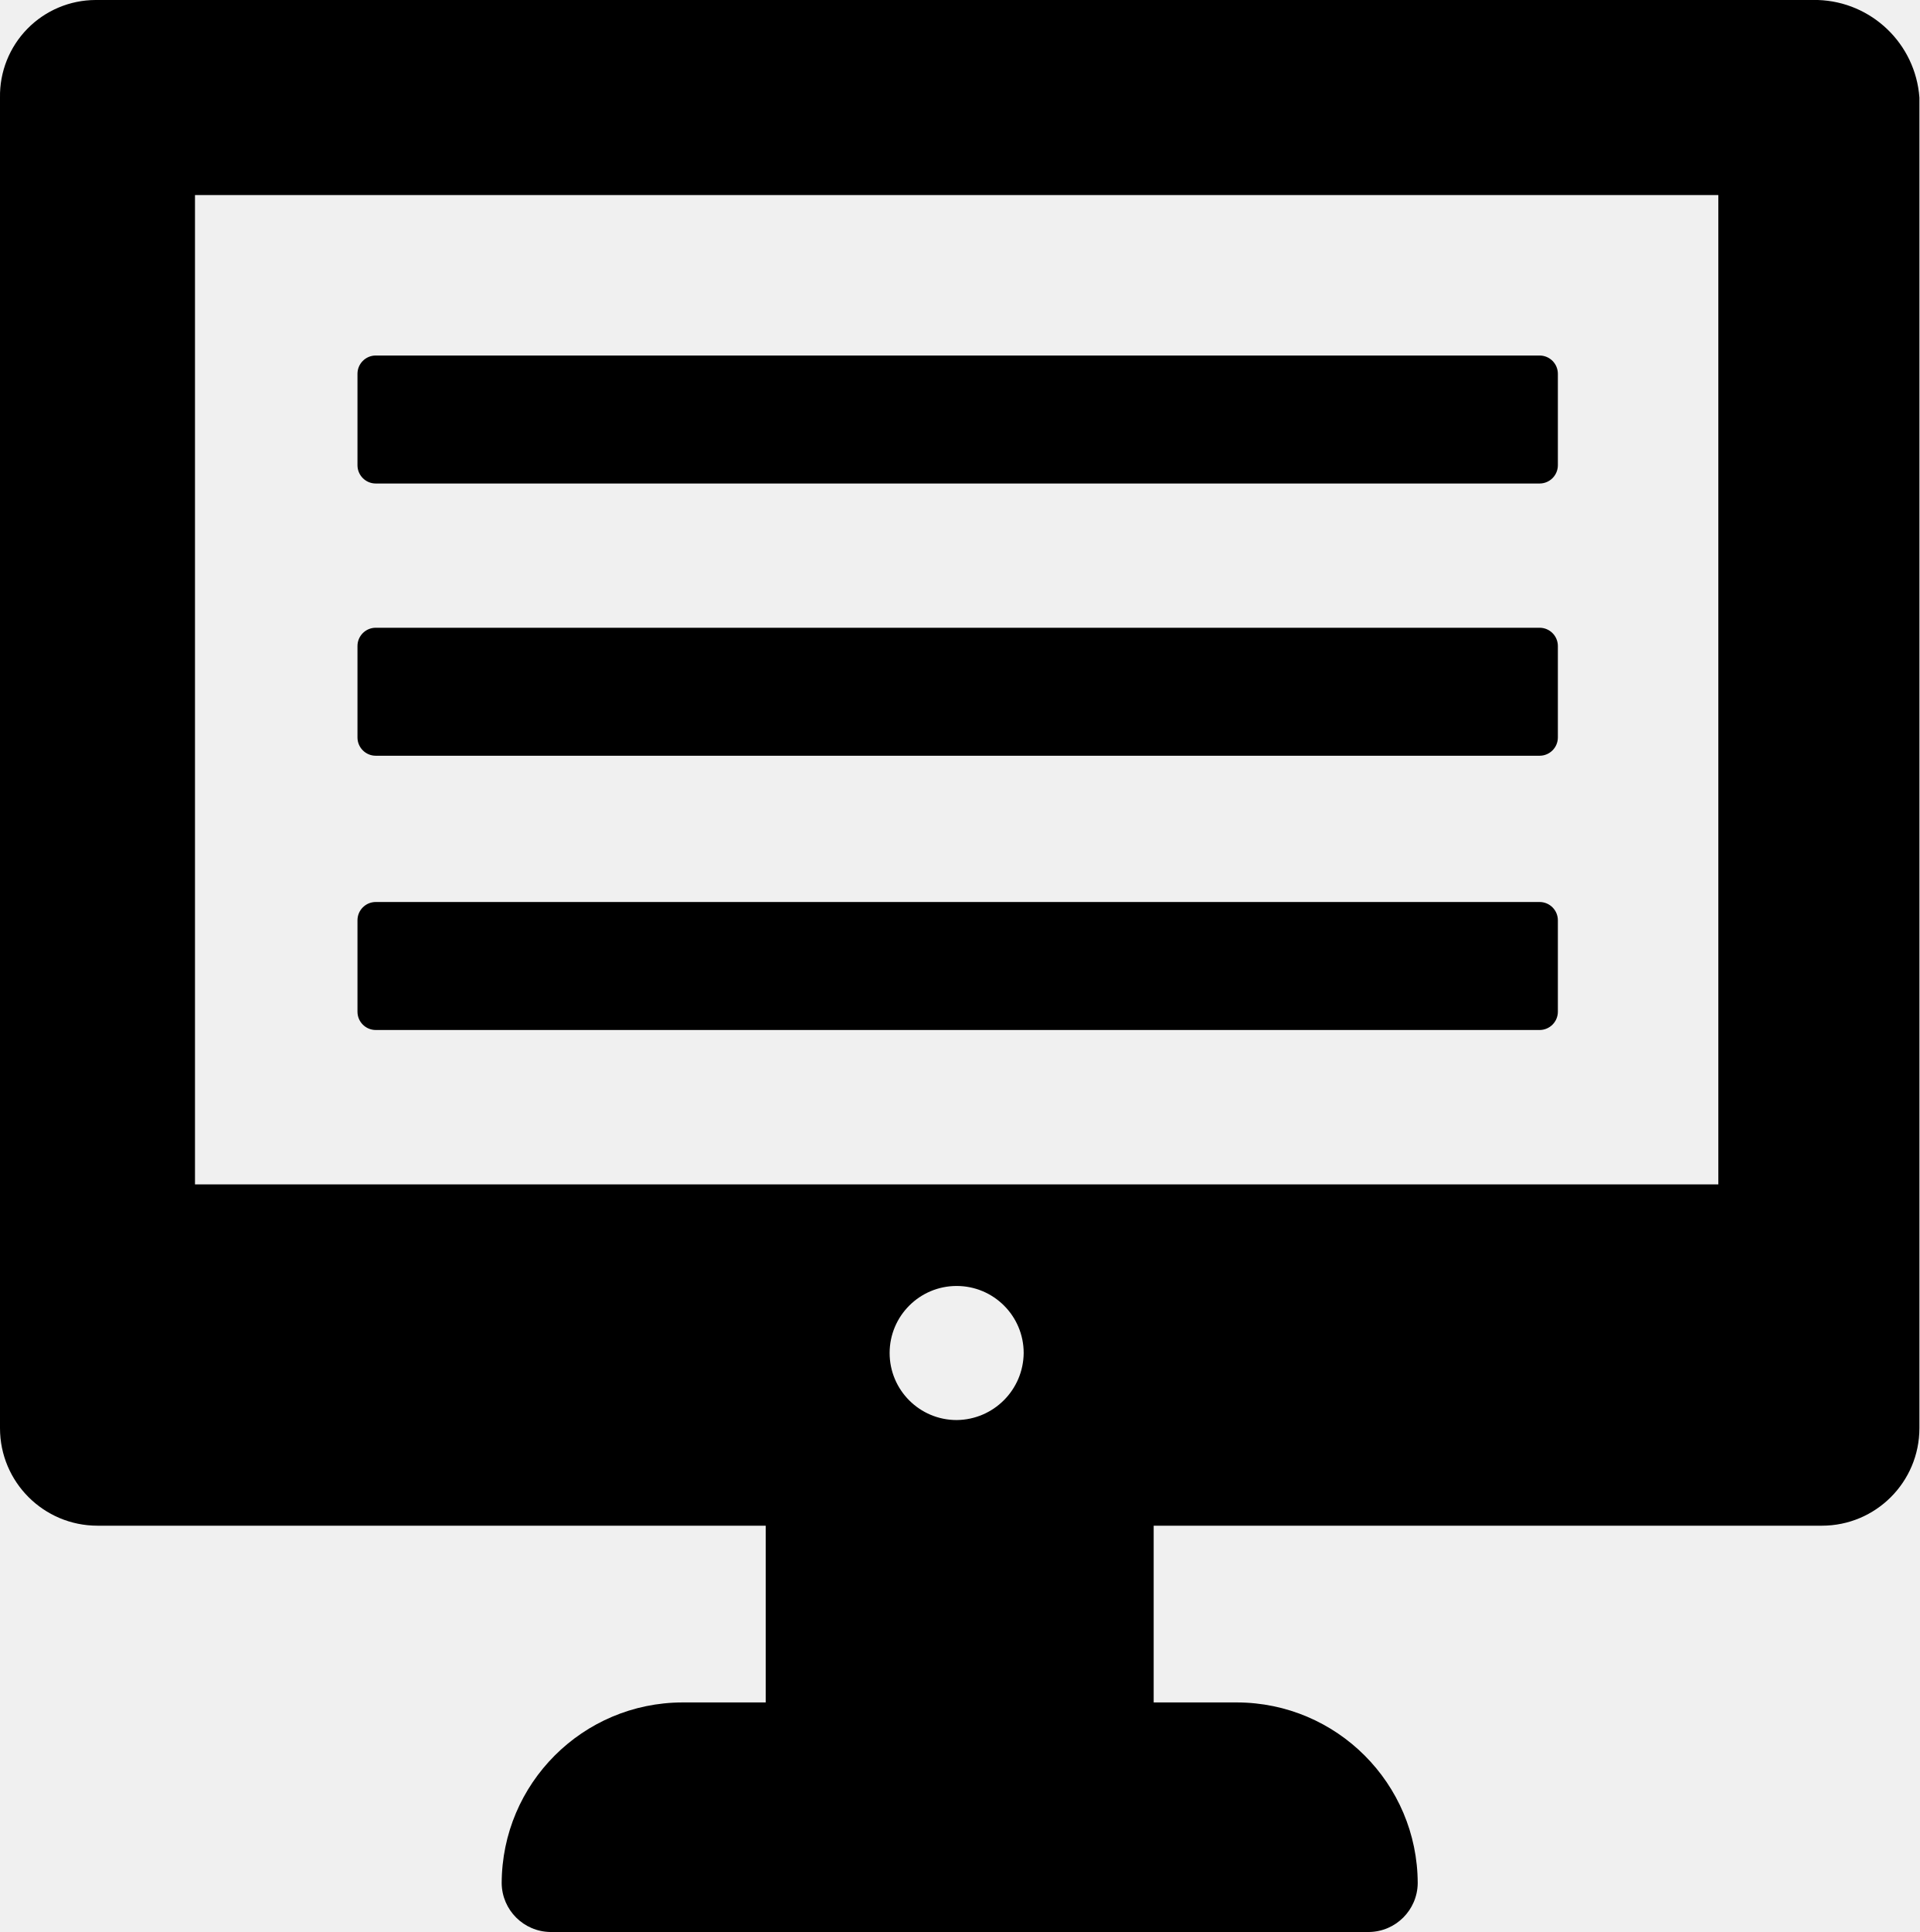
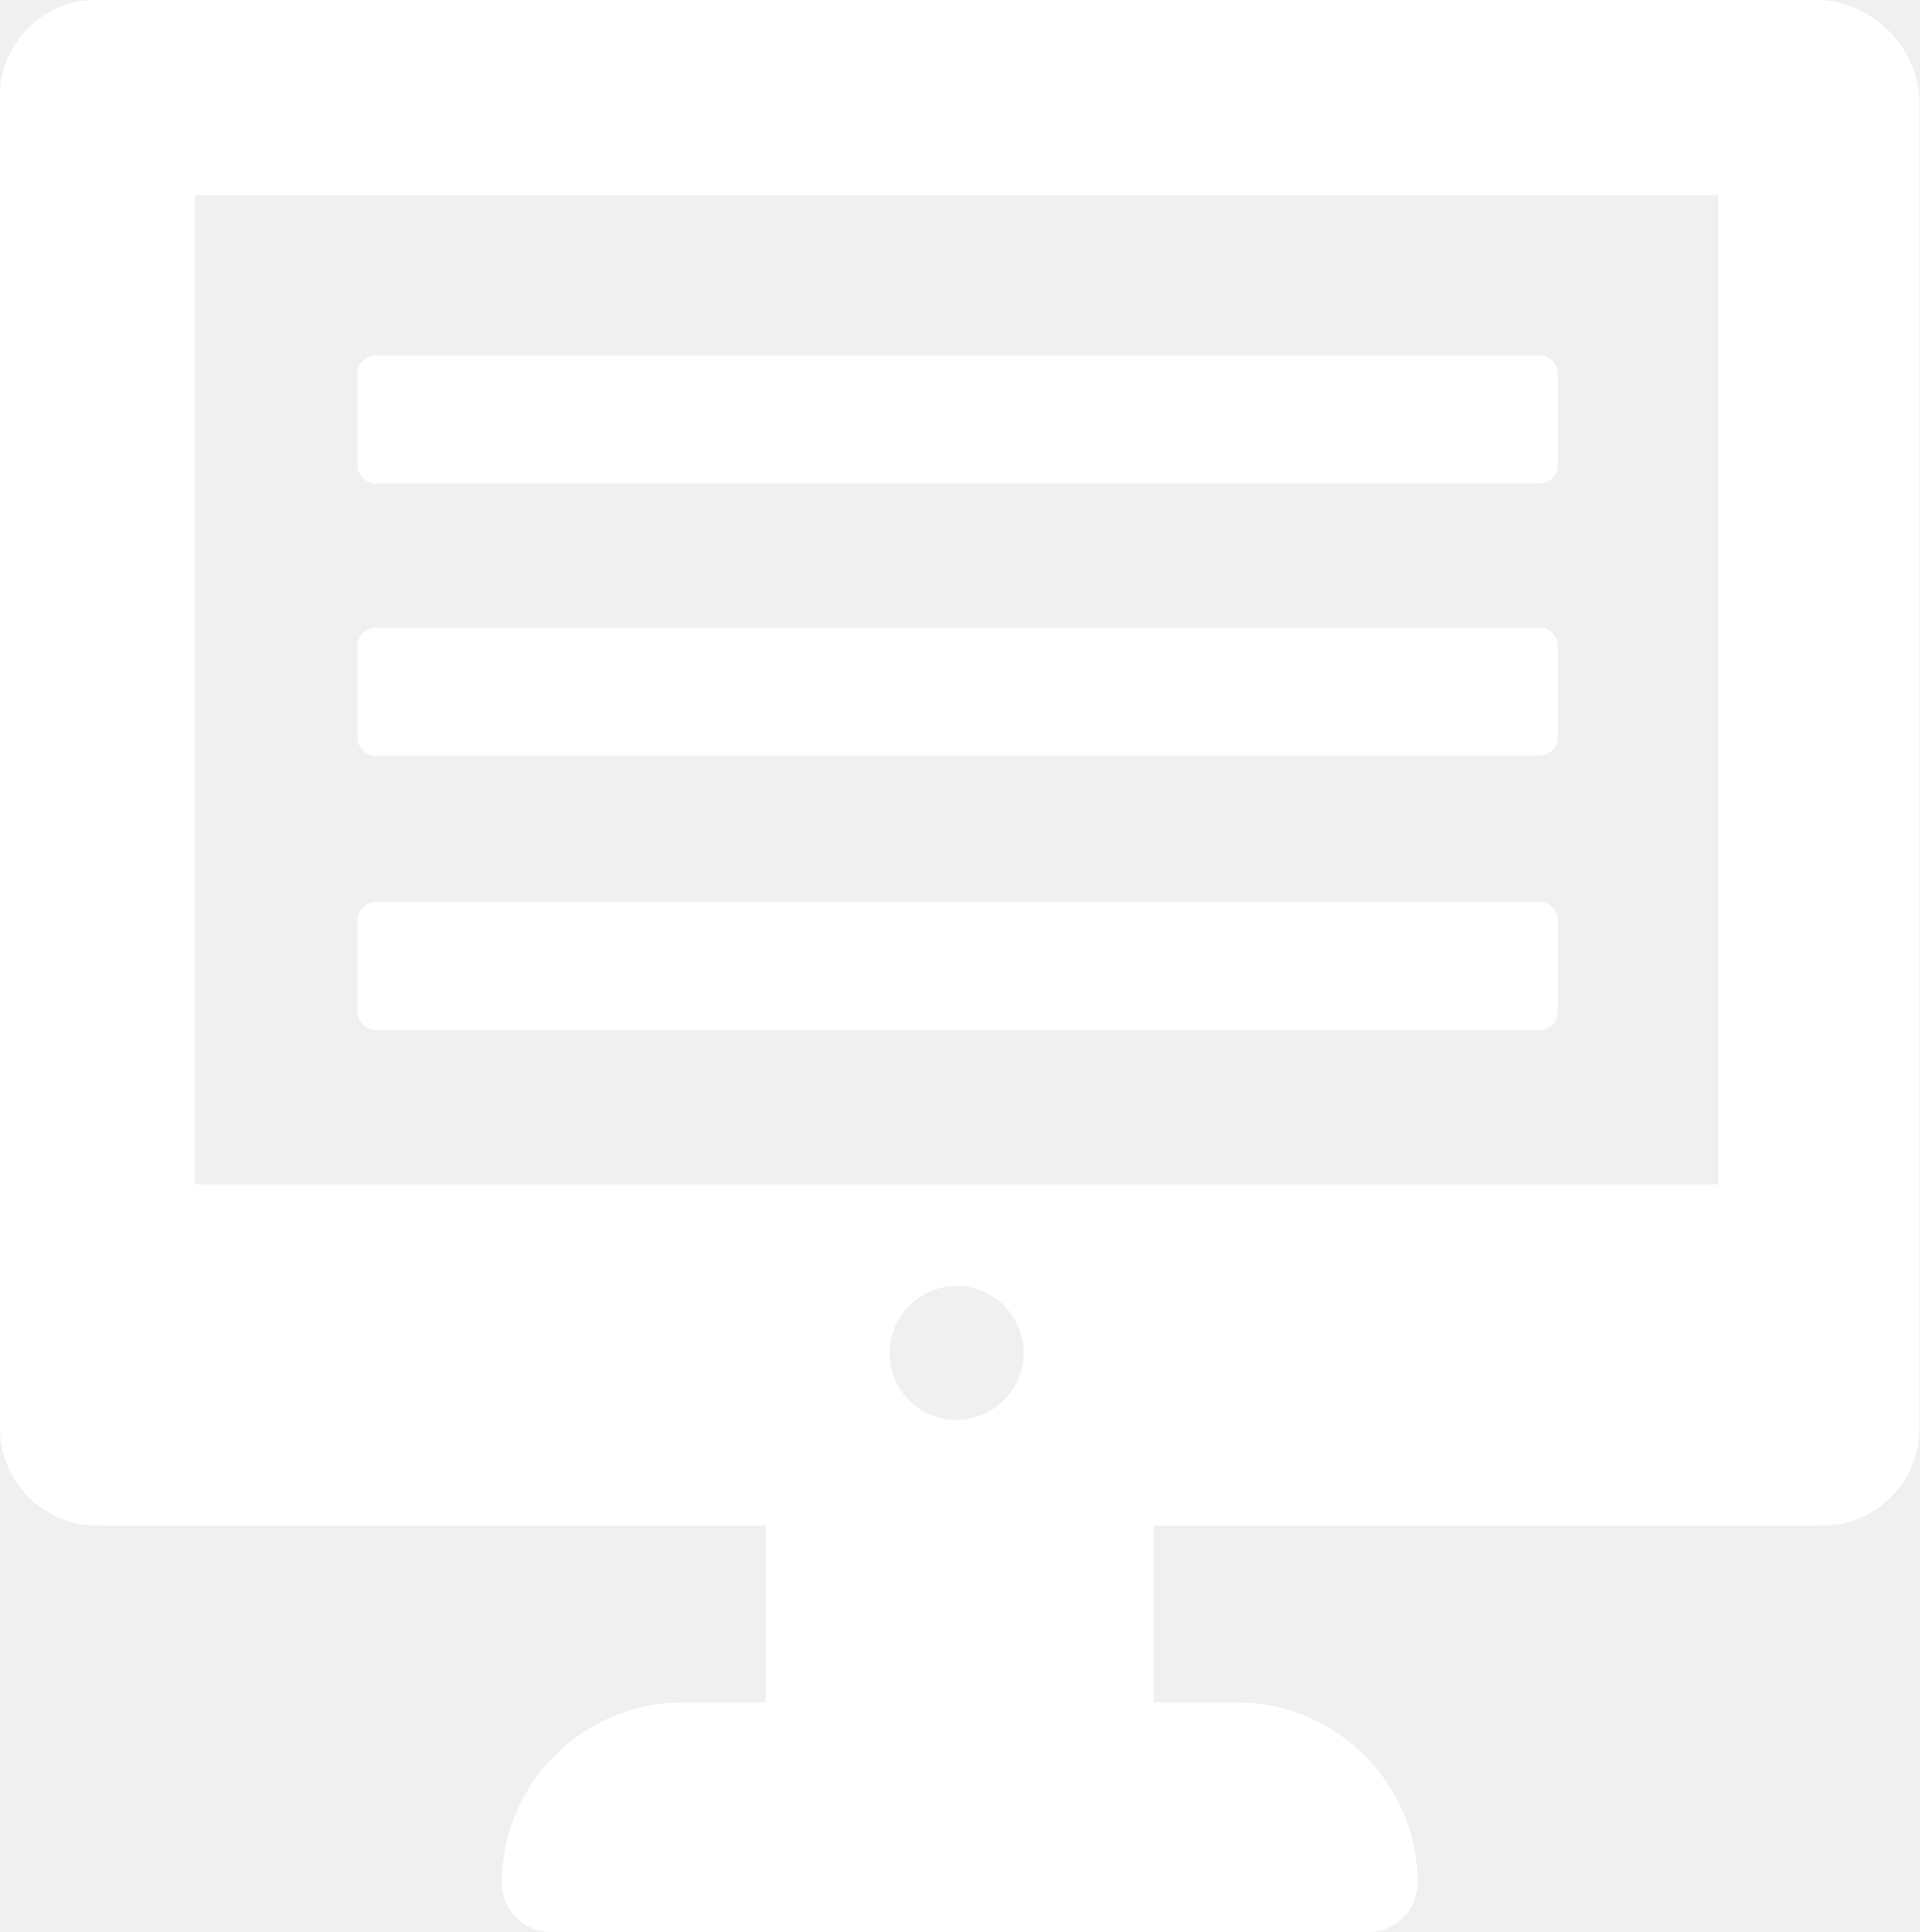
<svg xmlns="http://www.w3.org/2000/svg" viewBox="0 0 94.5 95.1">
+   <defs>
+     <style>.cls-1{fill:#ffffff;}</style>
+   </defs>
  <g id="Layer_2" data-name="Layer 2">
    <g id="Layer_1-2" data-name="Layer 1">
-       <path d="M18.5,50.7H75.8a.9.9,0,0,0,.9-.9V45.3a.9.9,0,0,0-.9-.9H18.5a.9.9,0,0,0-.9.9v4.5A.9.9,0,0,0,18.5,50.7Z" />
-       <path d="M18.5,37.2H75.8a.9.9,0,0,0,.9-.9V31.8a.9.9,0,0,0-.9-.9H18.5a.9.9,0,0,0-.9.9v4.5A.9.9,0,0,0,18.5,37.2Z" />
-       <path d="M18.5,23.8H75.8a.9.9,0,0,0,.9-.9V18.4a.9.9,0,0,0-.9-.9H18.5a.9.9,0,0,0-.9.9v4.5A.9.9,0,0,0,18.5,23.8Z" />
-       <path d="M89.5,0H4.7A4.72,4.72,0,0,0,0,4.8V70.3a4.8,4.8,0,0,0,4.8,4.8H37.7v8.7H33.6a8.92,8.92,0,0,0-8.9,8.9h0a2.43,2.43,0,0,0,2.4,2.4H67.4a2.43,2.43,0,0,0,2.4-2.4,8.92,8.92,0,0,0-8.9-8.9H56.8V75.1H89.7a4.8,4.8,0,0,0,4.8-4.8V4.8A5.18,5.18,0,0,0,89.5,0ZM47.1,69.9a3.3,3.3,0,1,1,3.3-3.3A3.33,3.33,0,0,1,47.1,69.9ZM84.6,58.3H9.6V9.6h75Z" />
+       <path class="cls-1" d="M18.5,50.7H75.8a.9.9,0,0,0,.9-.9V45.3a.9.9,0,0,0-.9-.9H18.5a.9.9,0,0,0-.9.9v4.5A.9.9,0,0,0,18.5,50.7Z" />
+       <path class="cls-1" d="M18.5,37.2H75.8a.9.9,0,0,0,.9-.9V31.8a.9.9,0,0,0-.9-.9H18.5a.9.9,0,0,0-.9.9v4.5A.9.9,0,0,0,18.5,37.2Z" />
+       <path class="cls-1" d="M18.5,23.8H75.8a.9.9,0,0,0,.9-.9V18.4a.9.9,0,0,0-.9-.9H18.5a.9.9,0,0,0-.9.9v4.5A.9.9,0,0,0,18.5,23.8Z" />
+       <path class="cls-1" d="M89.5,0H4.7A4.72,4.72,0,0,0,0,4.8V70.3a4.8,4.8,0,0,0,4.8,4.8H37.7v8.7H33.6a8.92,8.92,0,0,0-8.9,8.9h0a2.43,2.43,0,0,0,2.4,2.4H67.4a2.43,2.43,0,0,0,2.4-2.4,8.92,8.92,0,0,0-8.9-8.9H56.8V75.1H89.7a4.8,4.8,0,0,0,4.8-4.8V4.8A5.18,5.18,0,0,0,89.5,0ZM47.1,69.9a3.3,3.3,0,1,1,3.3-3.3A3.33,3.33,0,0,1,47.1,69.9ZM84.6,58.3H9.6V9.6h75Z" />
    </g>
  </g>
</svg>
